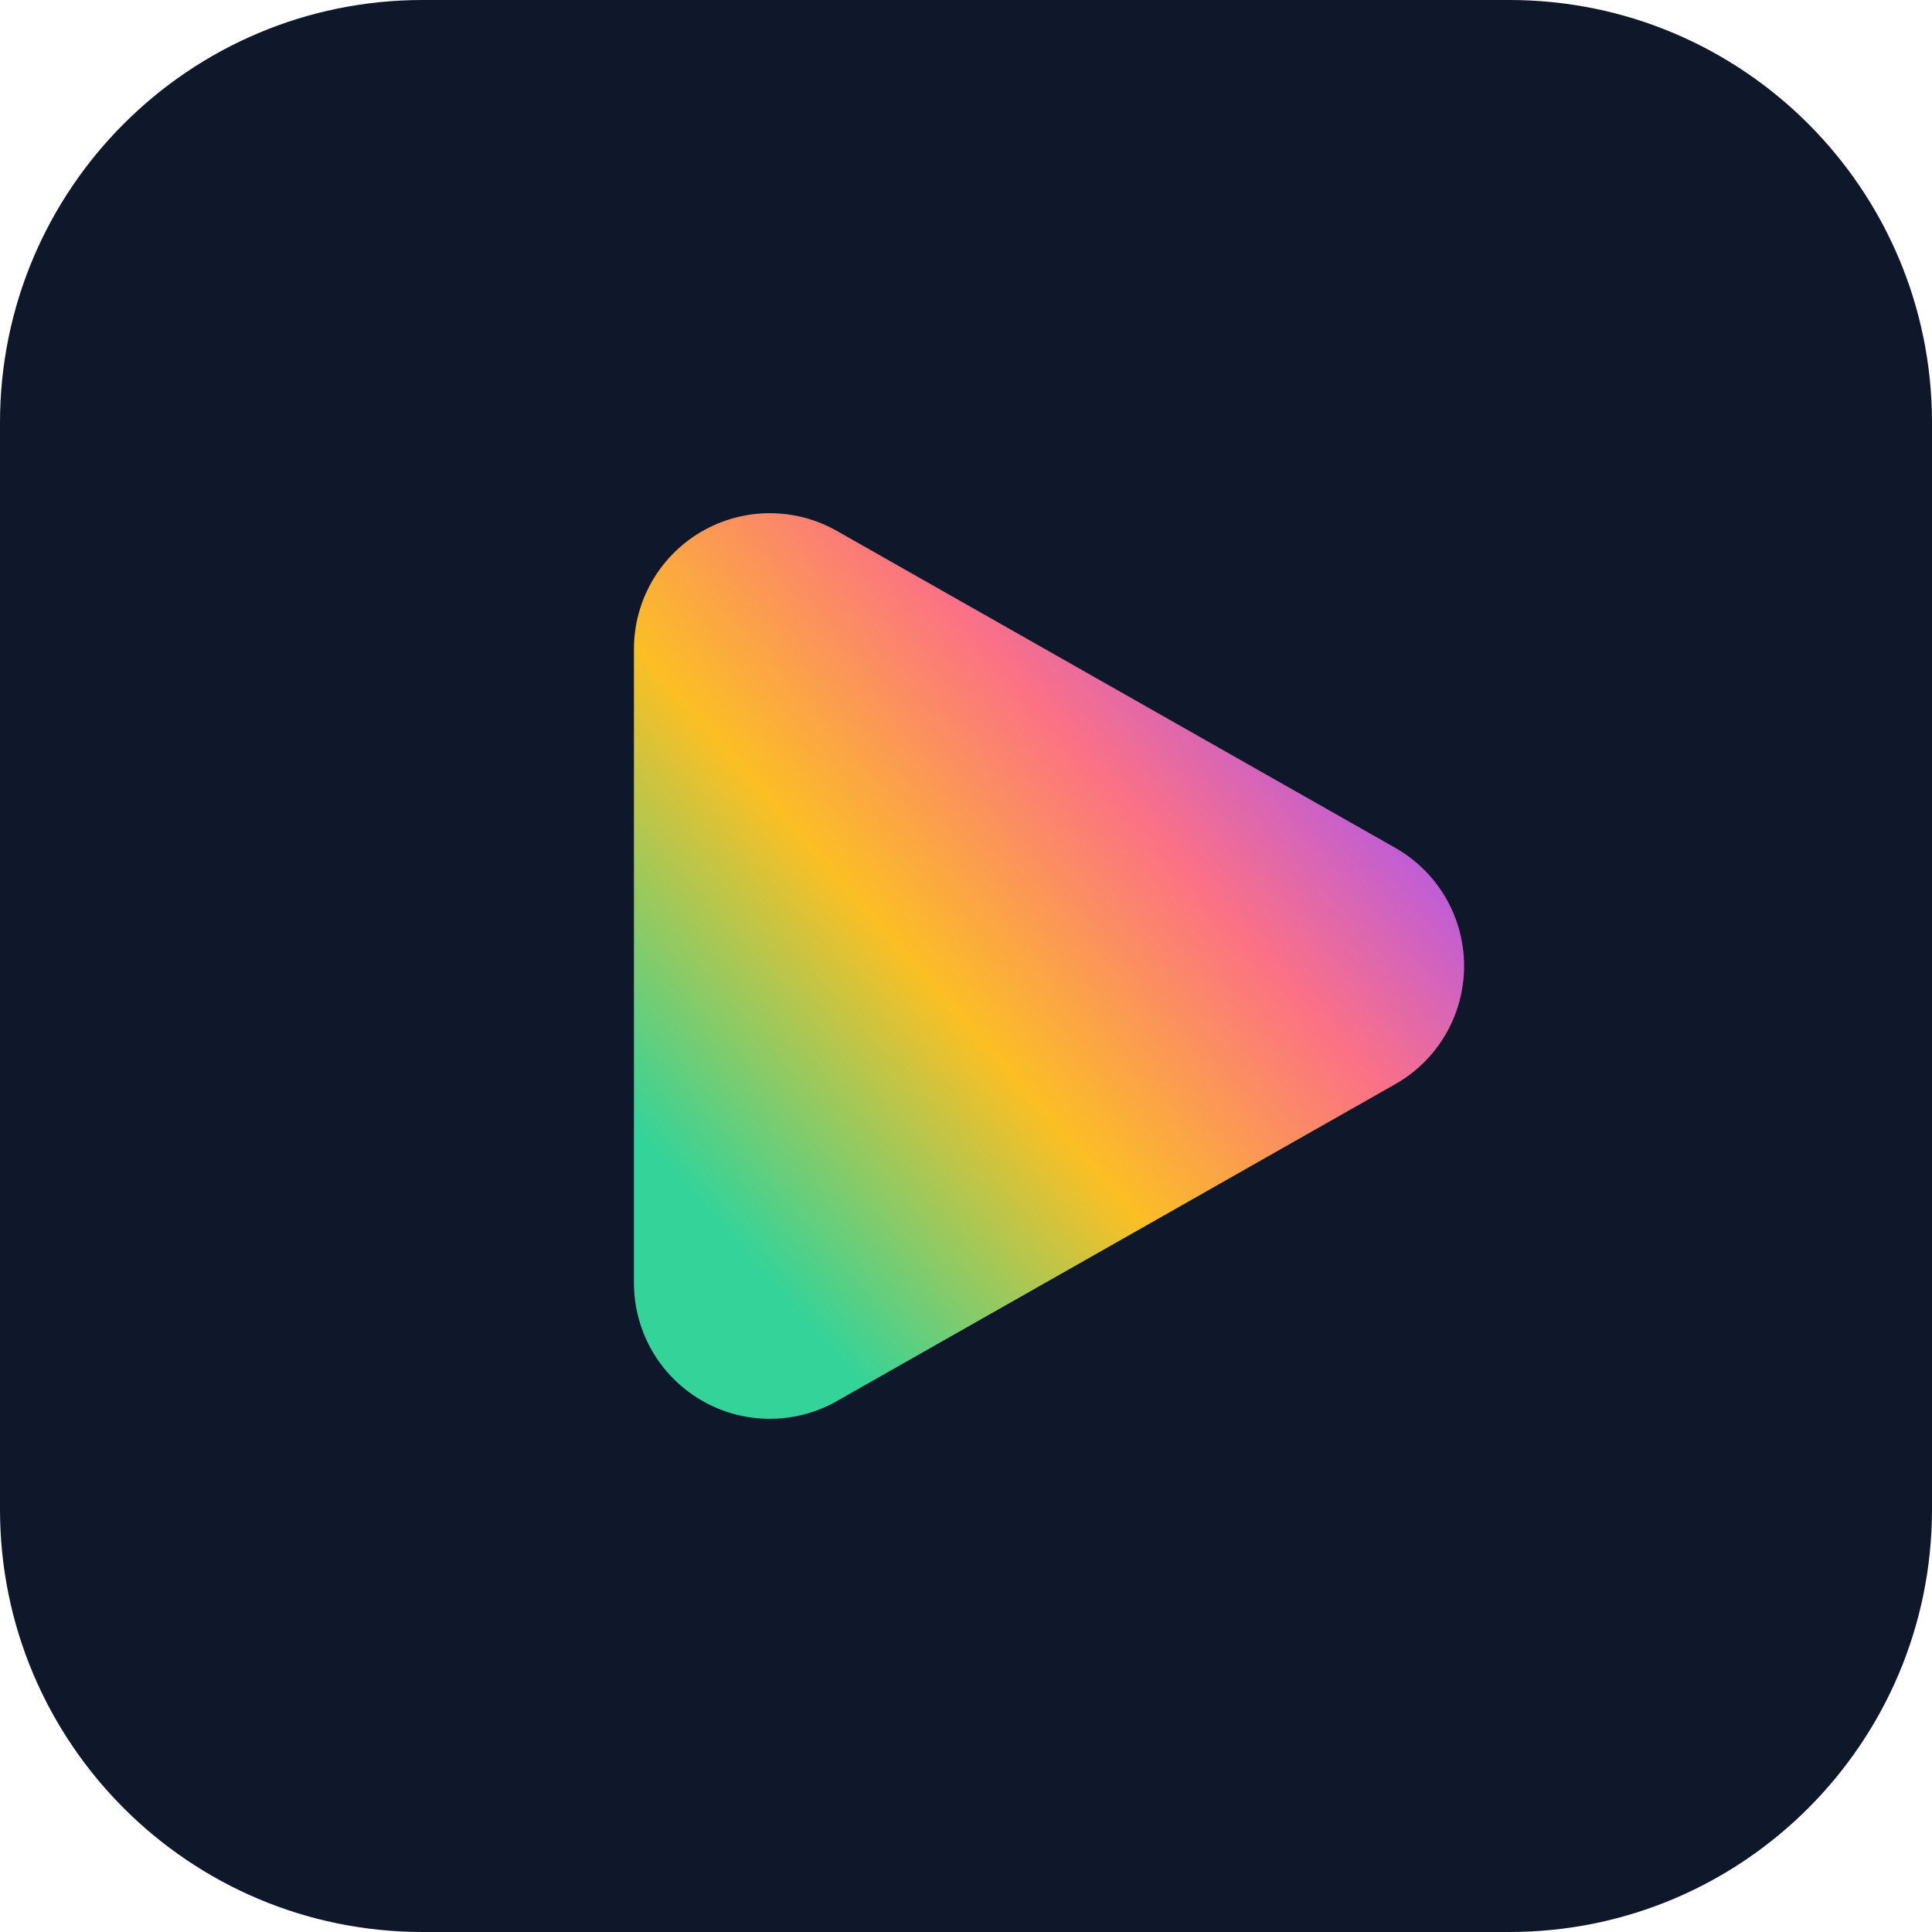
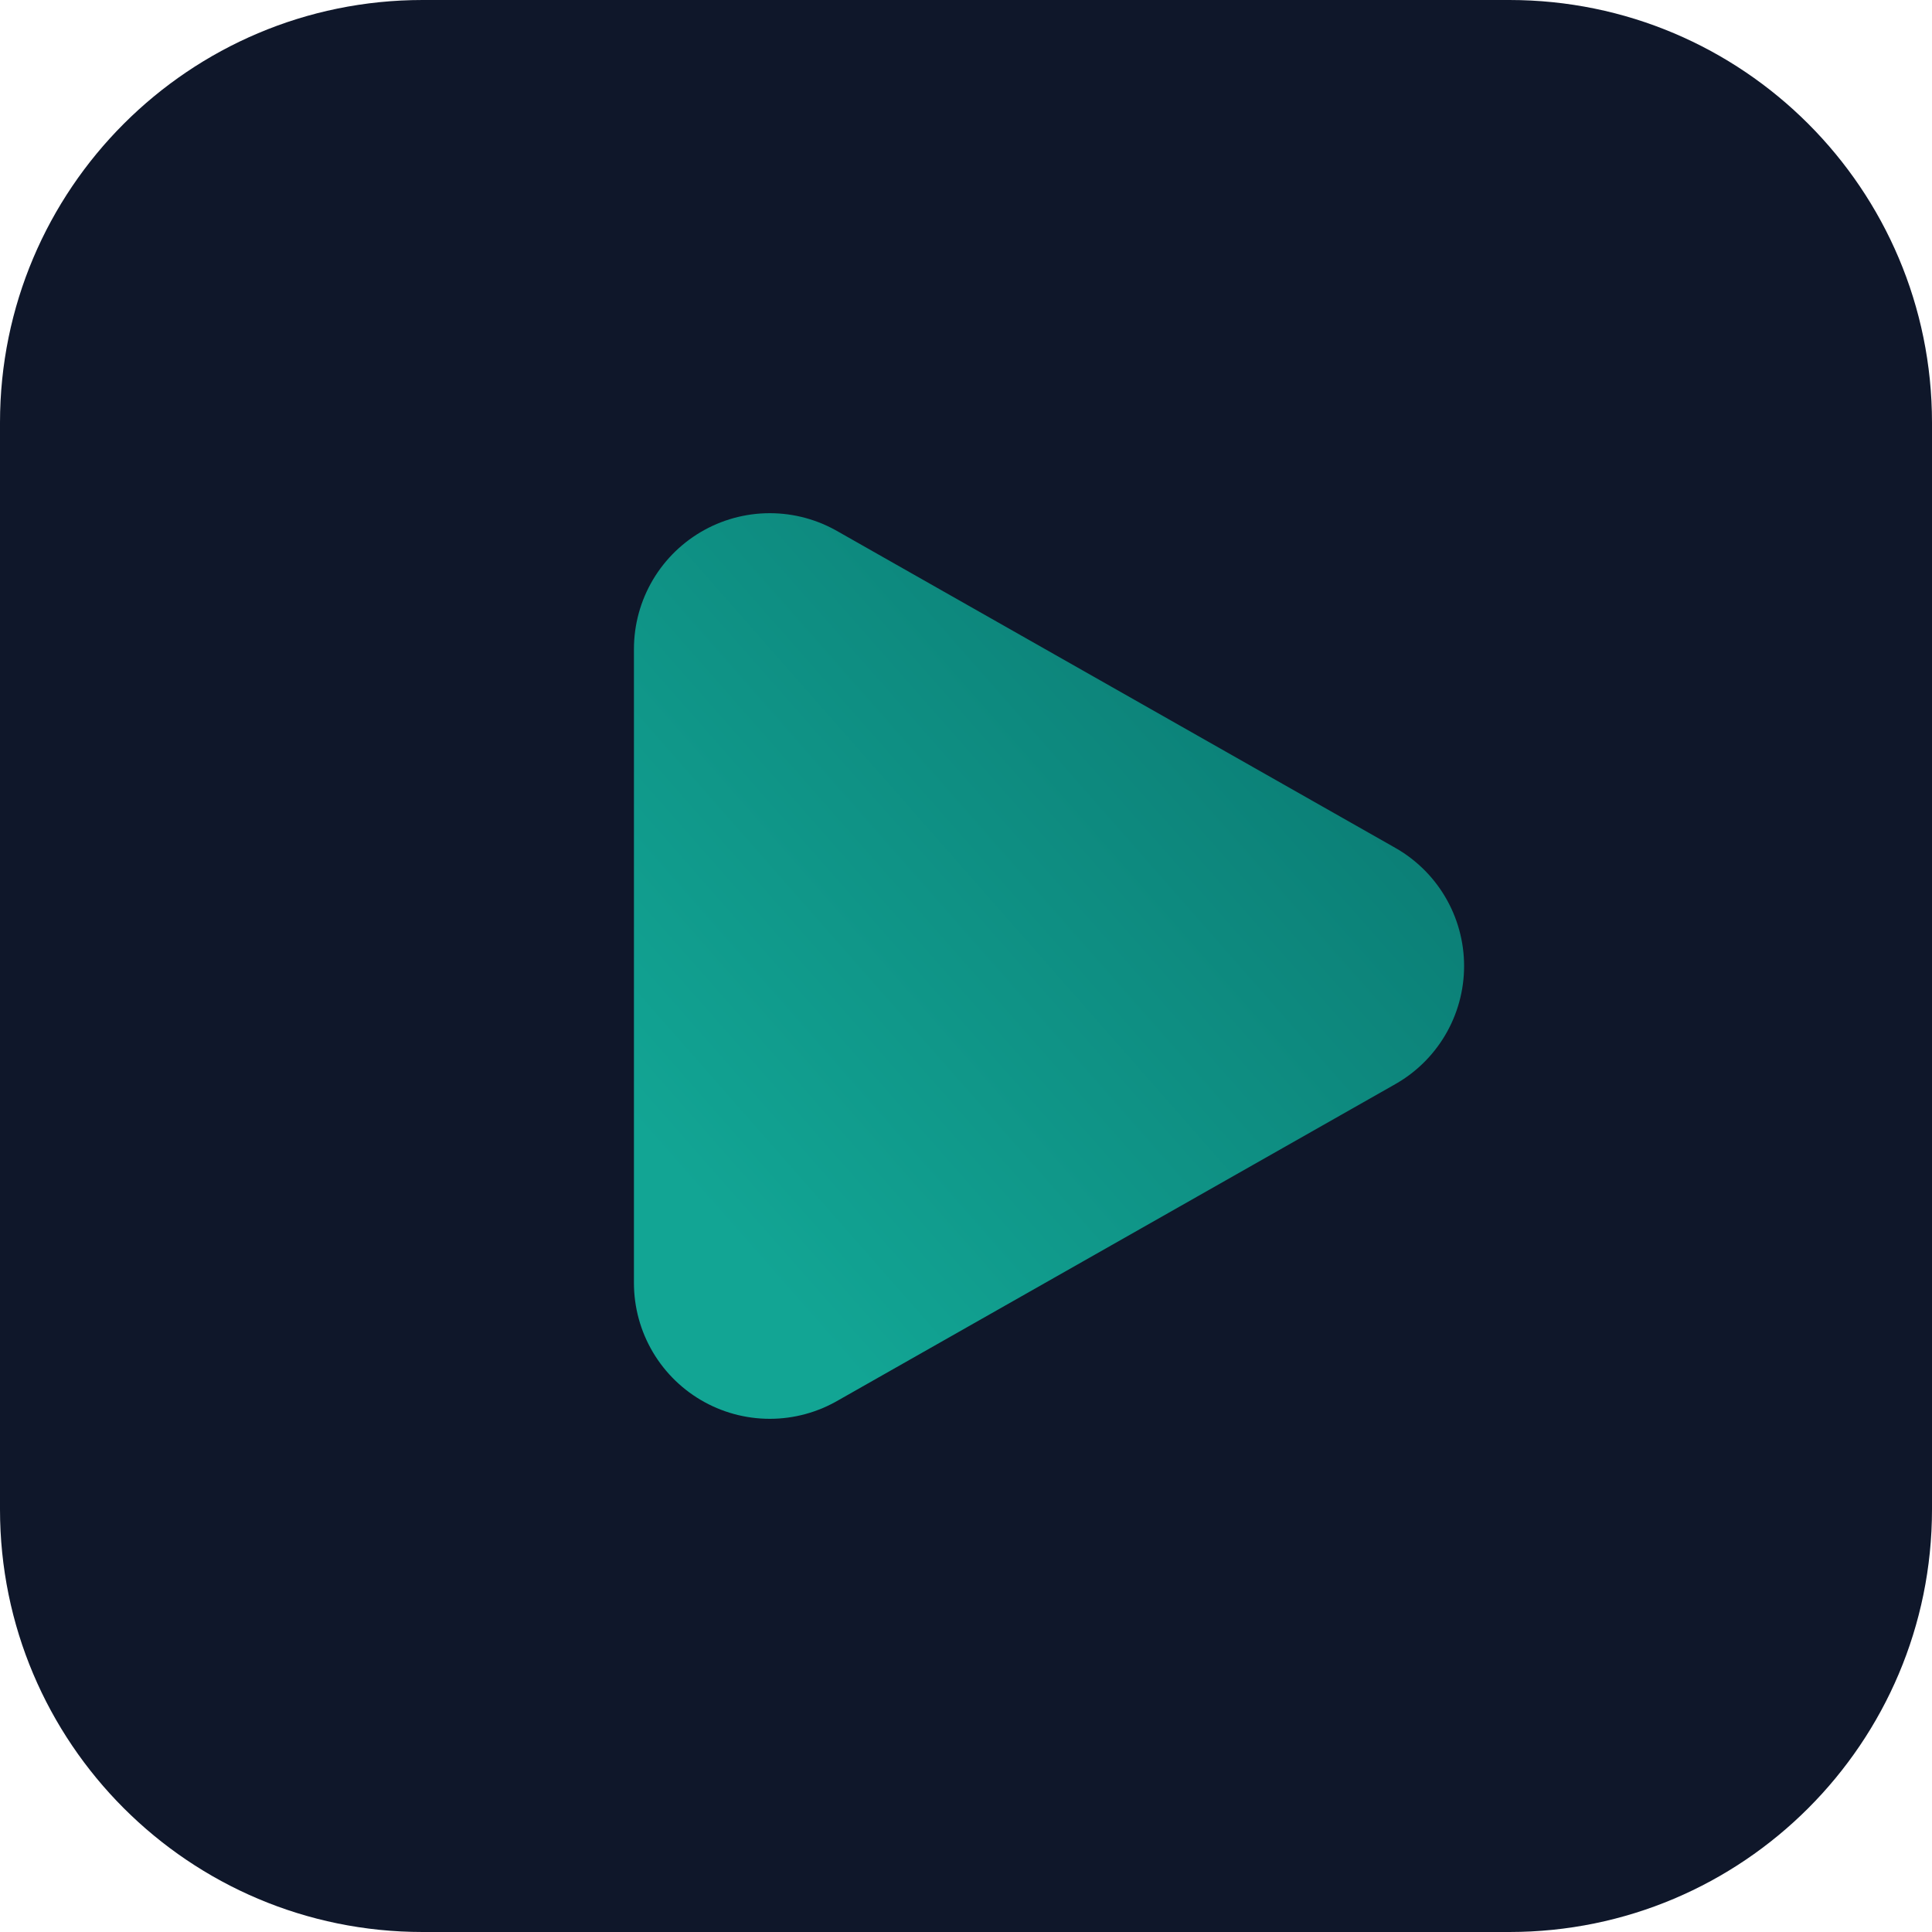
<svg xmlns="http://www.w3.org/2000/svg" viewBox="0 0 64 64" role="img" aria-label="JustListen">
  <defs>
    <linearGradient id="jl" x1="0" y1="1" x2="1" y2="0">
-       <stop offset="0" stop-color="#34D399" />
-       <stop offset="0.38" stop-color="#FBBF24" />
-       <stop offset="0.7" stop-color="#FB7185" />
-       <stop offset="1" stop-color="#A855F7" />
+       <stop offset="0" stop-color="#12A594" />
+       <stop offset="1" stop-color="#0B7C74" />
    </linearGradient>
  </defs>
  <rect width="64" height="64" rx="14" fill="#0F172A" />
  <path d="M25.5 21.5 L25.5 42.5 L44 32 Z" fill="url(#jl)" stroke="url(#jl)" stroke-width="9" stroke-linejoin="round" />
</svg>
